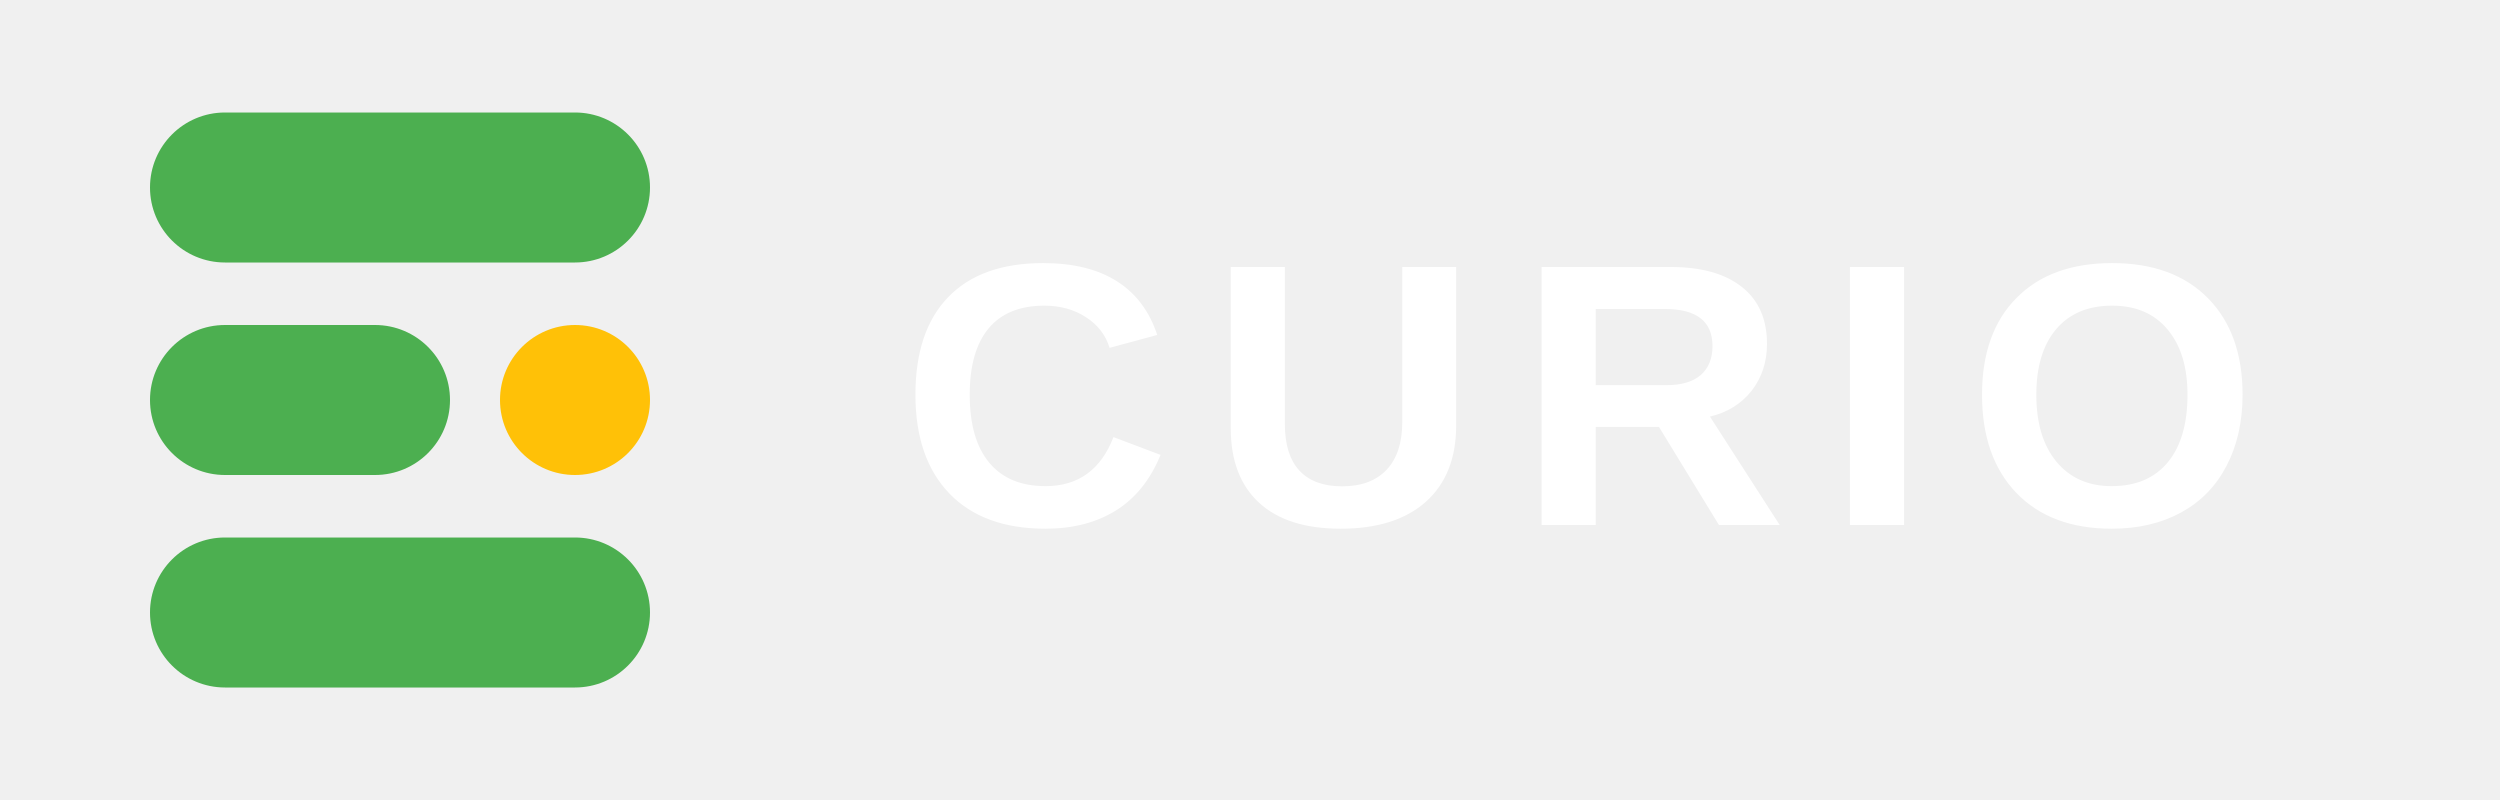
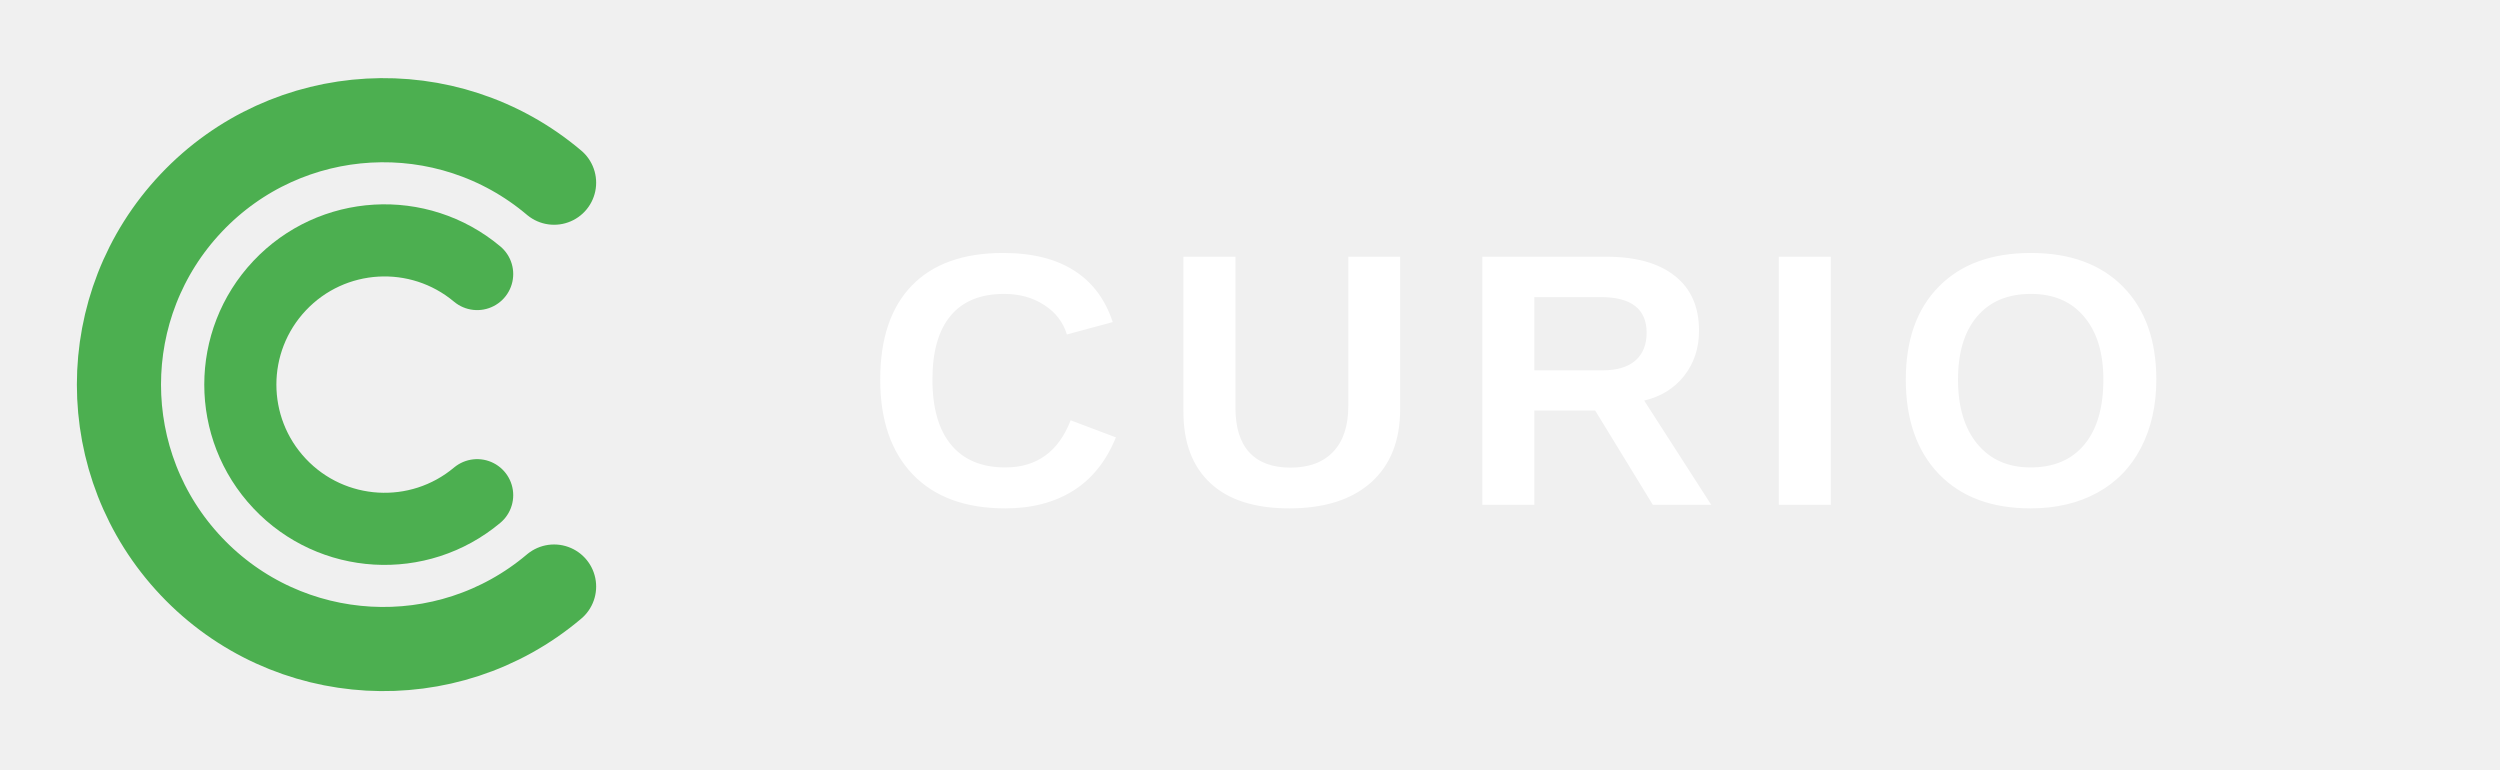
- <svg xmlns="http://www.w3.org/2000/svg" viewBox="0 0 200 64" role="img" aria-label="Curio">
-   <g fill="#4CAF50">
-     <rect x="12" y="9" width="40" height="12" rx="6" />
-     <rect x="12" y="26" width="24" height="12" rx="6" />
-     <rect x="12" y="43" width="40" height="12" rx="6" />
+ <svg xmlns="http://www.w3.org/2000/svg" viewBox="0 0 208 64" role="img" aria-label="Curio">
+   <g fill="none" stroke="#4CAF50" stroke-linecap="round">
+     <path d="M 46.1 15.2 A 22 22 0 1 0 46.1 48.8" stroke-width="7" />
+     <path d="M 39.7 22.8 A 12 12 0 1 0 39.7 41.2" stroke-width="6" />
  </g>
-   <circle cx="46" cy="32" r="6" fill="#FFC107" />
  <text x="72" y="42" font-family="'Segoe UI',Arial,Helvetica,sans-serif" font-size="30" font-weight="800" letter-spacing="3" fill="#FFFFFF">CURIO</text>
</svg>
